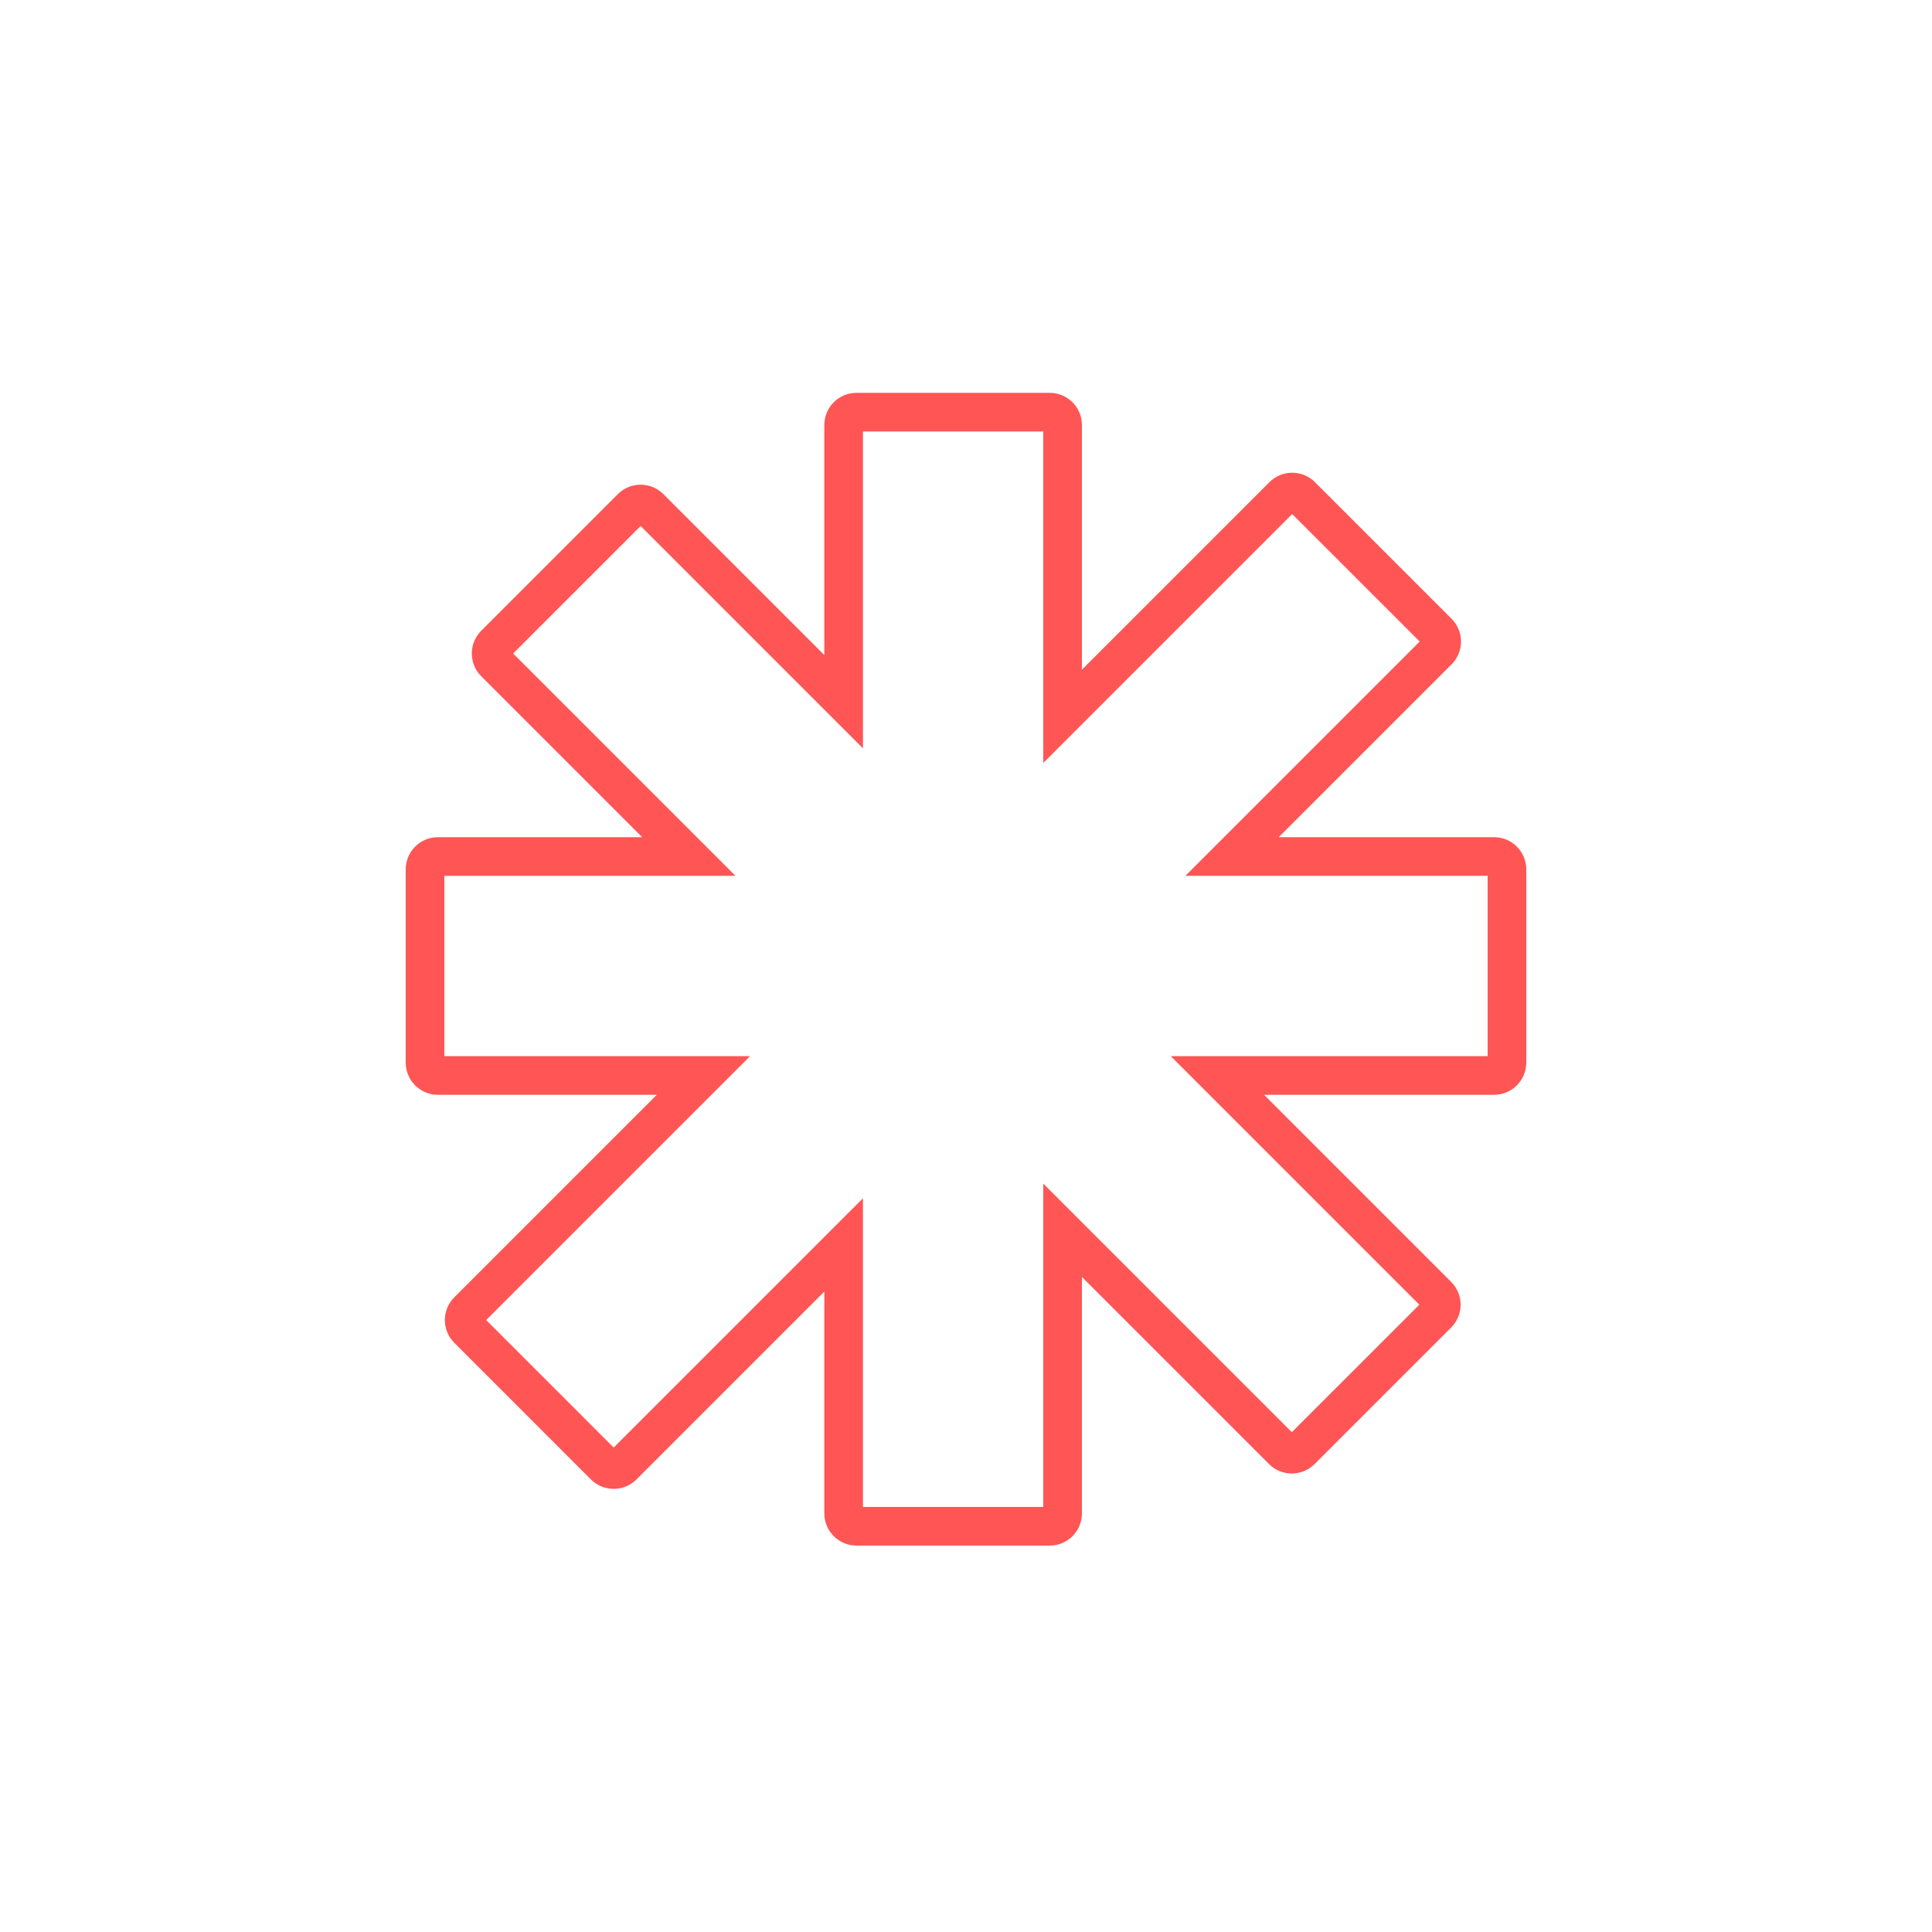
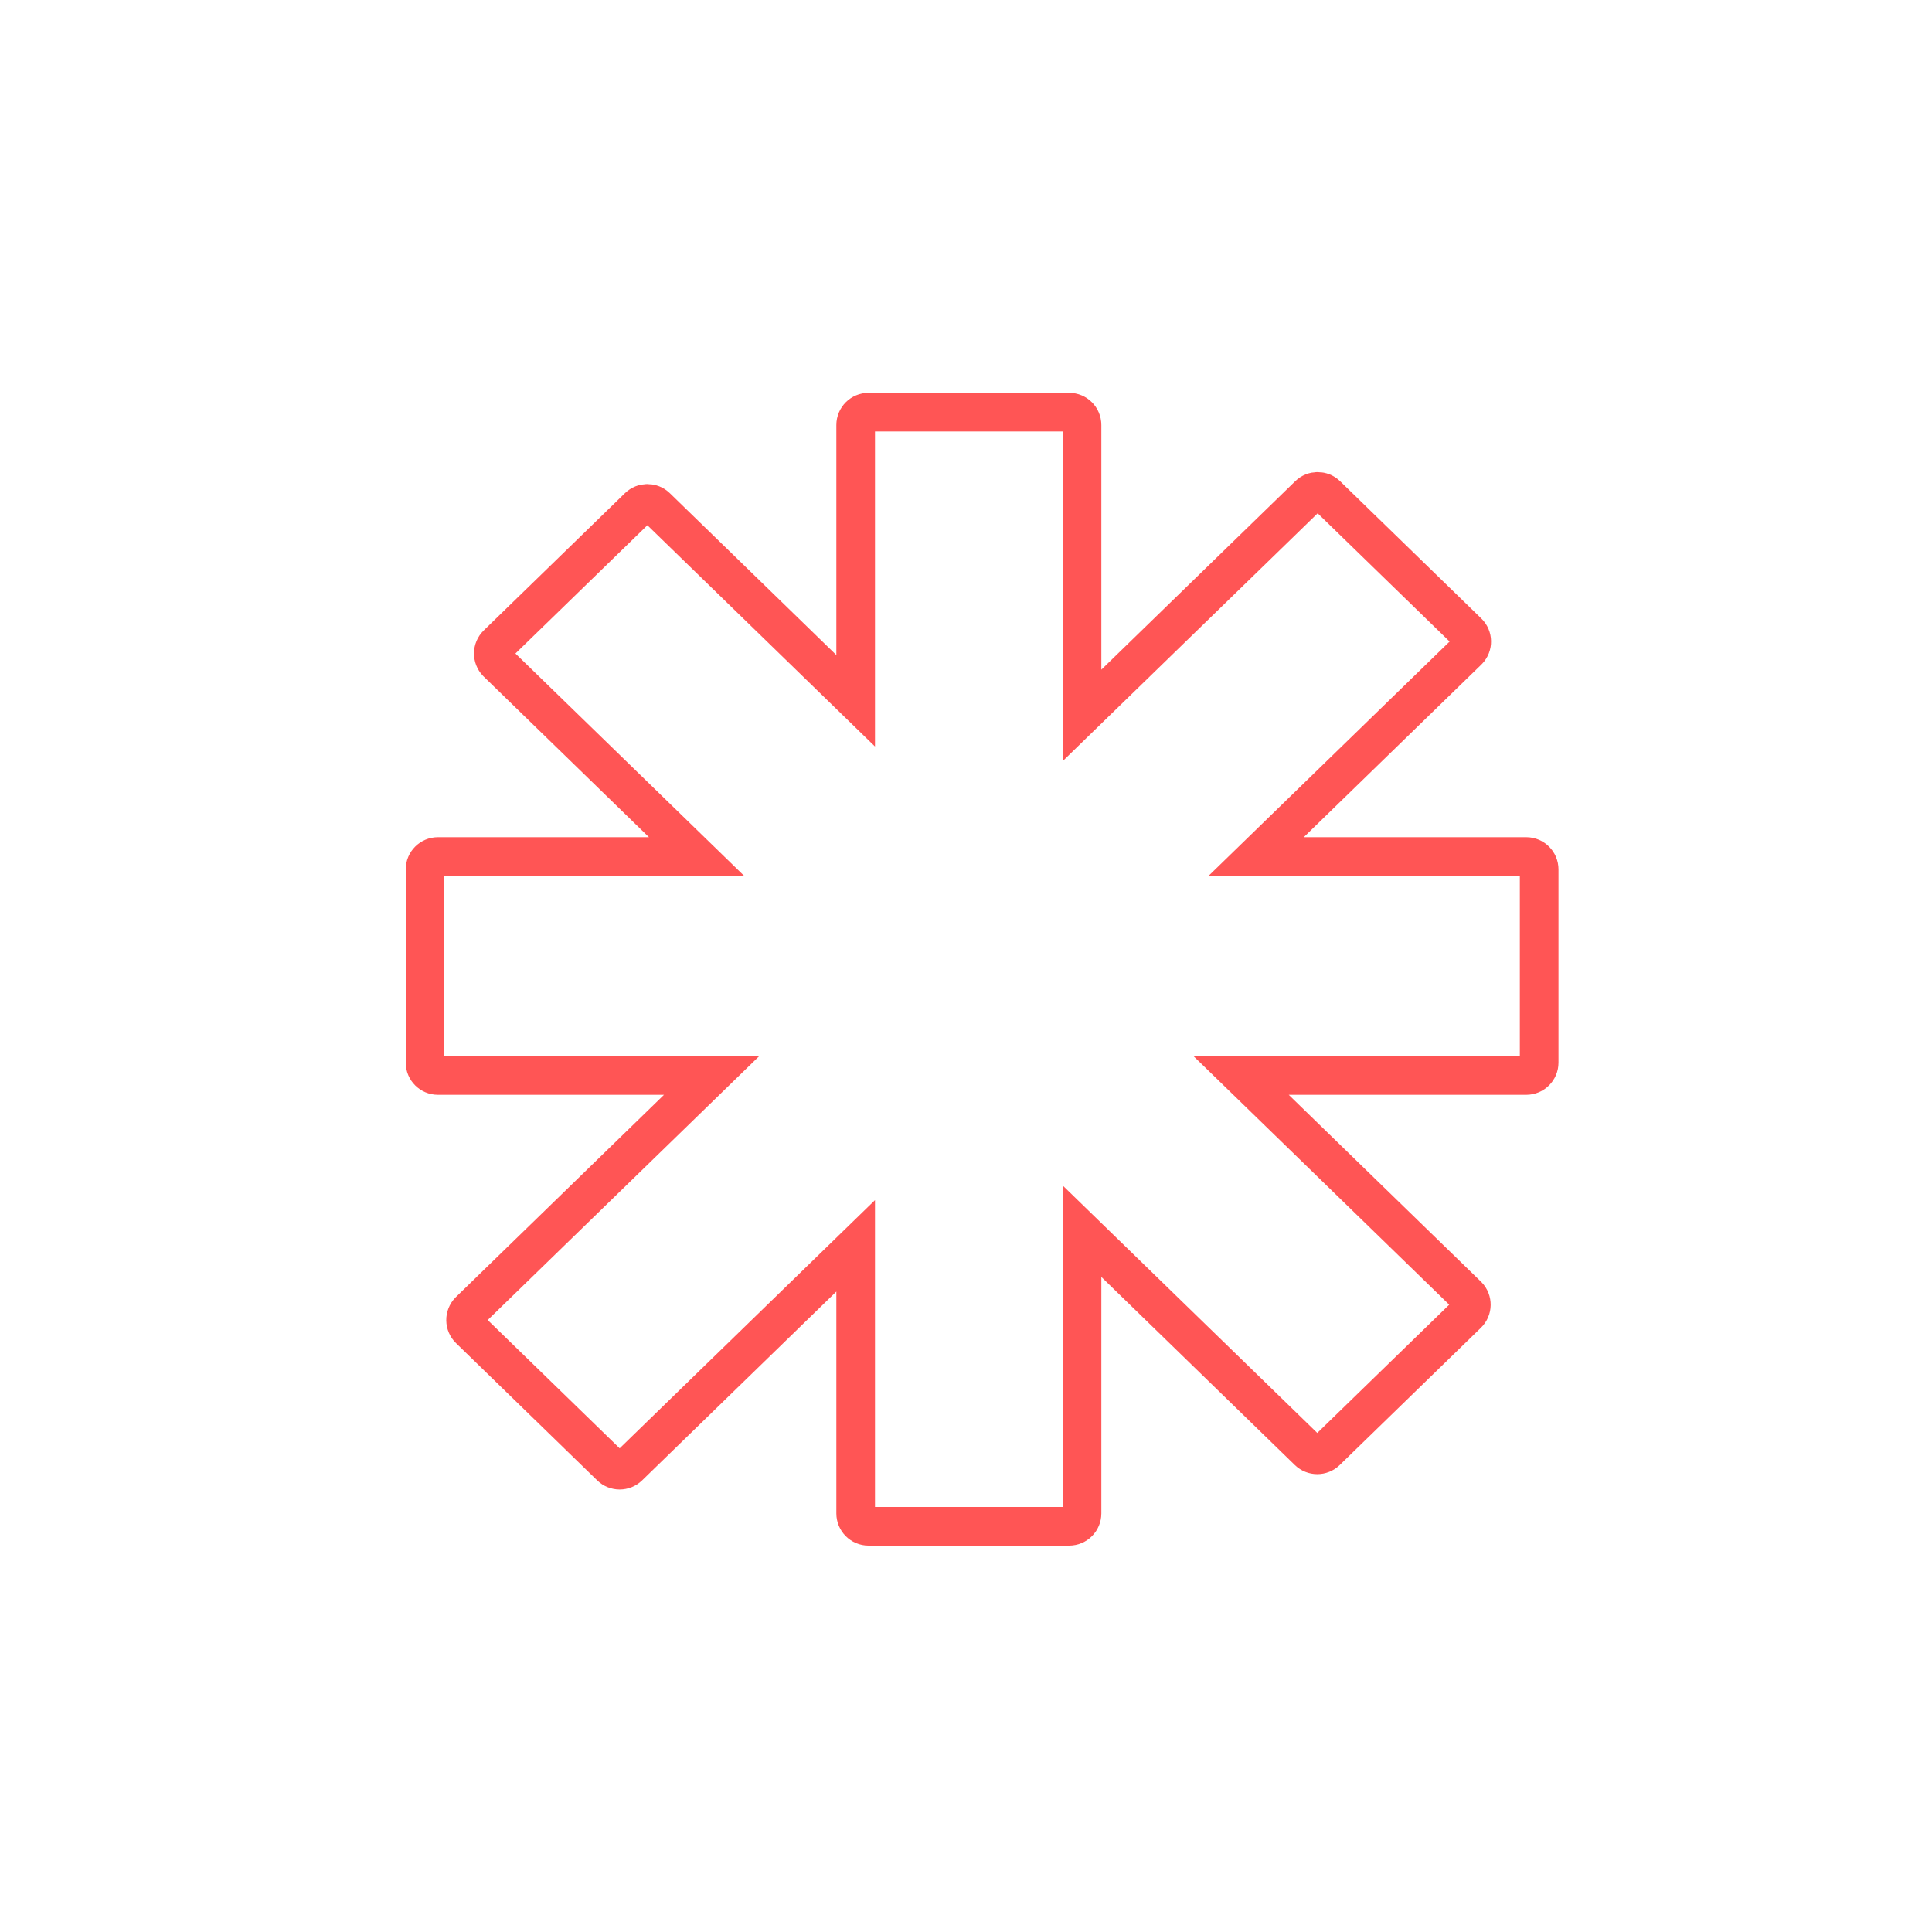
<svg xmlns="http://www.w3.org/2000/svg" width="300px" height="300px" viewBox="0 0 300 300" version="1.1">
  <g id="ICON" stroke="none" stroke-width="1" fill="none" fill-rule="evenodd">
-     <path d="M232,133 L191.311,133 L223.279,101.032 C224.06,100.251 224.06,98.985 223.279,98.204 L202.065,76.991 C201.284,76.21 200.018,76.21 199.237,76.991 L165,111.228 L165,66 C165,64.895 164.105,64 163,64 L133,64 C131.895,64 131,64.895 131,66 L131,108.958 L100.891,78.849 C100.11,78.068 98.843,78.068 98.062,78.849 L76.849,100.062 C76.068,100.843 76.068,102.11 76.849,102.891 L106.958,133 L68,133 C66.895,133 66,133.895 66,135 L66,165 C66,166.105 66.895,167 68,167 L109.228,167 L72.665,203.563 C71.884,204.344 71.884,205.61 72.665,206.391 L93.878,227.605 C94.659,228.386 95.925,228.386 96.706,227.605 L131,193.311 L131,235 C131,236.105 131.895,237 133,237 L163,237 C164.105,237 165,236.105 165,235 L165,191.042 L199.179,225.22 C199.96,226.001 201.226,226.001 202.007,225.22 L223.22,204.007 C224.001,203.226 224.001,201.96 223.22,201.179 L189.042,167 L232,167 C233.105,167 234,166.105 234,165 L234,135 C234,133.895 233.105,133 232,133 Z" id="Combined-Shape" stroke="#FF5555" stroke-width="6" />
+     <path d="M237,133 L195.059,133 L227.924,101.052 C227.945,101.033 227.945,101.033 227.964,101.012 C228.734,100.22 228.716,98.954 227.924,98.184 L206.001,76.873 C205.224,76.118 203.989,76.118 203.213,76.873 L168.017,111.085 L168.017,66 C168.017,64.895 167.122,64 166.017,64 L134.868,64 C133.763,64 132.868,64.895 132.868,66 L132.868,108.816 L101.919,78.731 C101.143,77.977 99.907,77.977 99.131,78.731 L77.207,100.043 C76.415,100.812 76.397,102.079 77.167,102.871 C77.187,102.891 77.187,102.891 77.207,102.911 L108.161,133 L68,133 C66.895,133 66,133.895 66,135 L66,165 C66,166.105 66.895,167 68,167 L110.496,167 L72.902,203.543 C72.882,203.563 72.882,203.563 72.862,203.583 C72.092,204.375 72.11,205.641 72.902,206.411 L94.826,227.723 C95.602,228.477 96.838,228.477 97.614,227.723 L132.868,193.454 L132.868,235 C132.868,236.105 133.763,237 134.868,237 L166.017,237 C167.122,237 168.017,236.105 168.017,235 L168.017,191.184 L203.153,225.338 C203.929,226.093 205.165,226.093 205.941,225.338 L227.864,204.027 C228.656,203.257 228.674,201.991 227.905,201.199 C227.885,201.179 227.885,201.179 227.864,201.159 L192.724,167 L237,167 C238.105,167 239,166.105 239,165 L239,135 C239,133.895 238.105,133 237,133 Z" id="Combined-Shape" stroke="#FF5555" stroke-width="6" />
  </g>
</svg>
